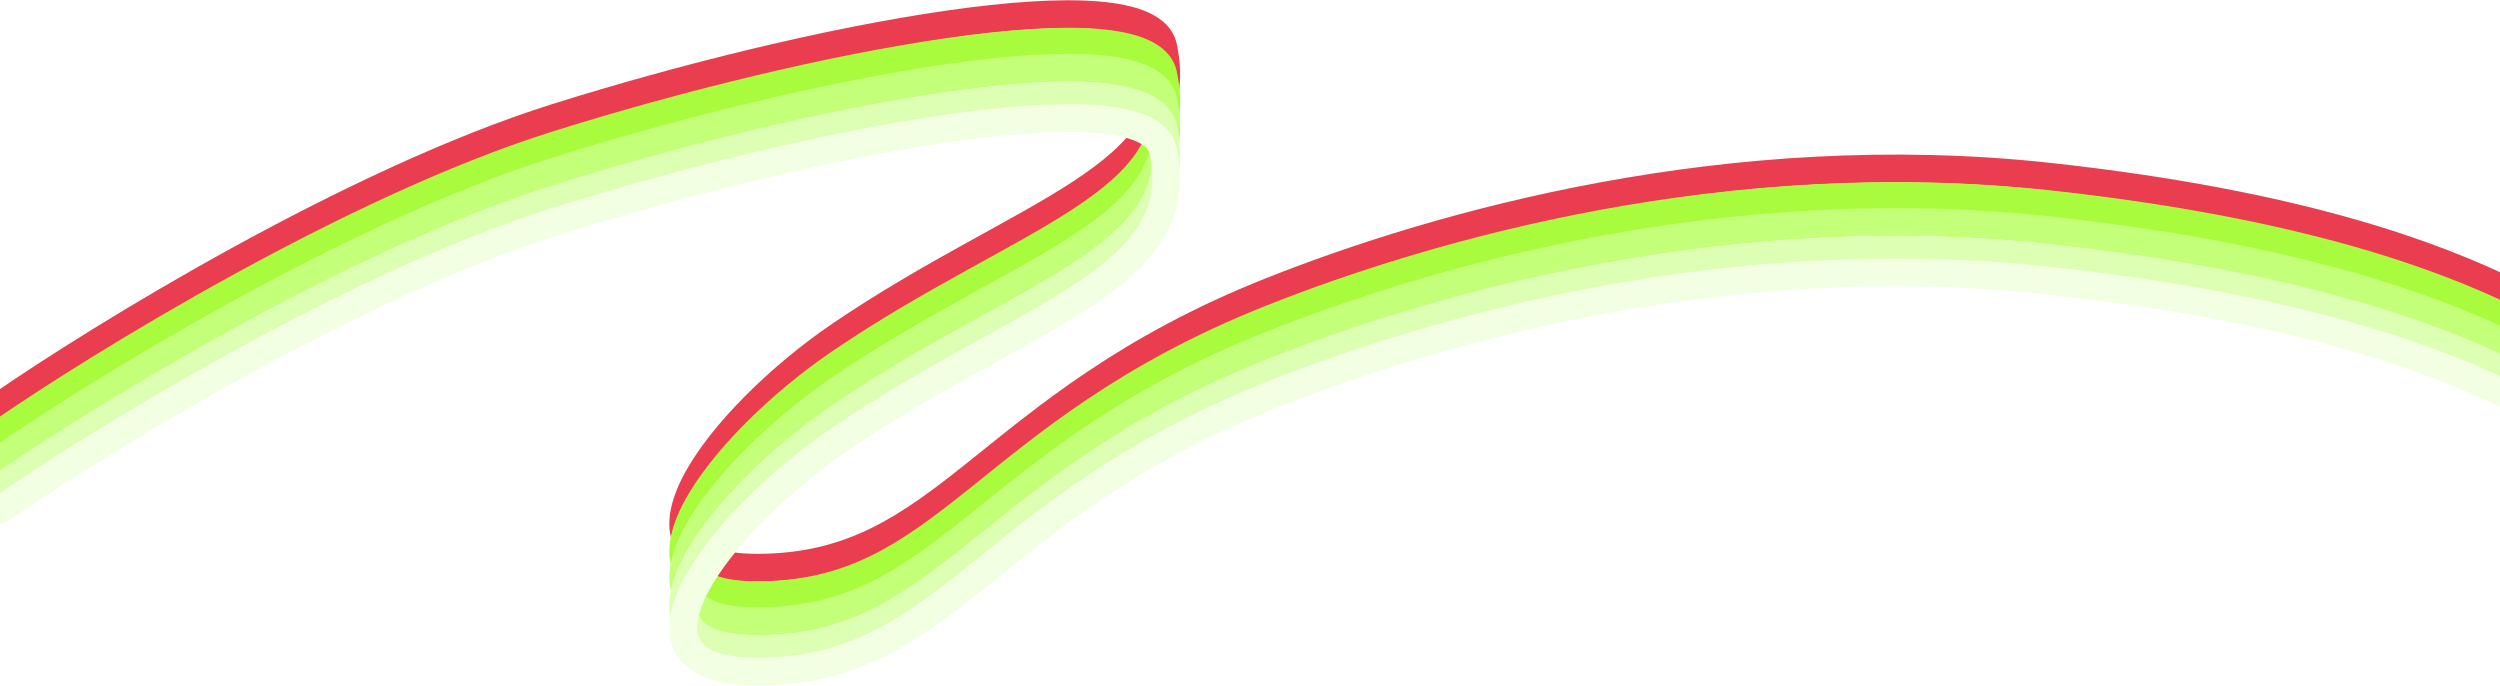
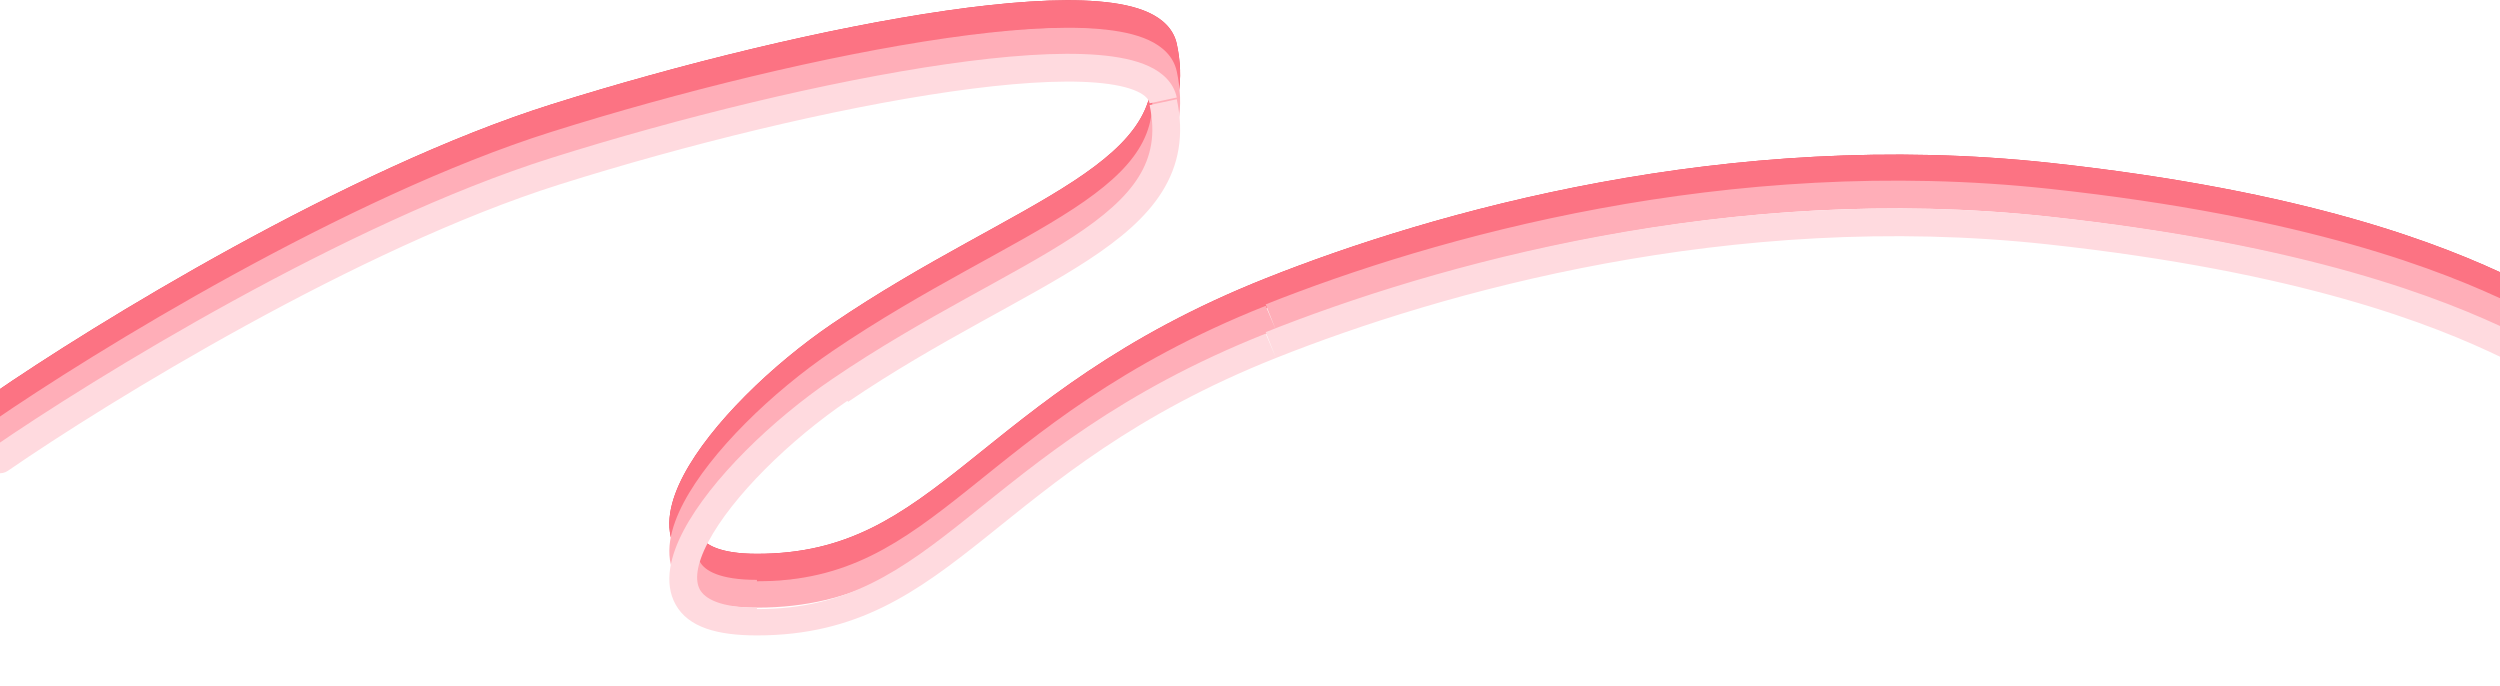
<svg xmlns="http://www.w3.org/2000/svg" width="1440" height="395" viewBox="0 0 1440 395" fill="none">
  <path d="M-4.542 227.17C-8.179 229.679 -9.094 234.661 -6.586 238.298C-4.077 241.935 0.905 242.85 4.542 240.342L-4.542 227.17ZM320 67.756L322.404 75.386L320 67.756ZM670 27L662.177 28.674L670 27ZM484 193L479.505 186.382L484 193ZM732 167.756L729.044 160.322L732 167.756ZM1180 101.756L1180.86 93.803L1180 101.756ZM4.542 240.342C62.371 200.46 206.774 111.818 322.404 75.386L317.596 60.126C199.626 97.295 53.629 187.052 -4.542 227.17L4.542 240.342ZM322.404 75.386C395.112 52.478 479.881 31.674 547.444 21.945C581.303 17.07 610.377 15.047 631.315 16.759C641.832 17.619 649.7 19.38 654.965 21.804C660.159 24.195 661.749 26.675 662.177 28.674L677.823 25.326C675.953 16.591 669.446 10.856 661.656 7.27C653.938 3.717 643.939 1.738 632.619 0.812C609.883 -1.047 579.406 1.178 545.164 6.108C476.524 15.992 390.888 37.034 317.596 60.126L322.404 75.386ZM662.177 28.674C665.765 45.436 663.06 58.518 655.811 70.108C648.329 82.073 635.678 92.969 618.358 104.347C601.059 115.711 579.997 127.002 556.156 140.201C532.455 153.323 506.319 168.169 479.505 186.382L488.495 199.618C514.681 181.831 540.295 167.271 563.906 154.199C587.378 141.204 609.191 129.512 627.142 117.72C645.072 105.942 660.046 93.511 669.377 78.592C678.94 63.3 682.235 45.942 677.823 25.326L662.177 28.674ZM479.505 186.382C444.742 209.995 409.239 244.387 393.777 273.7C386.244 287.981 382.059 303.786 389.238 316.527C396.545 329.494 413.112 335 436 335V319C414.245 319 405.936 313.567 403.178 308.673C400.293 303.552 400.856 294.573 407.929 281.165C421.678 255.1 454.819 222.492 488.495 199.618L479.505 186.382ZM436 335C493.926 335 528.299 310.095 567.994 278.378C607.524 246.793 653.189 207.7 734.956 175.19L729.044 160.322C644.811 193.813 597.476 234.341 558.006 265.878C518.701 297.283 488.074 319 436 319V335ZM734.956 175.19C830.219 137.314 996.903 89.901 1179.14 109.709L1180.86 93.803C995.097 73.611 825.665 121.907 729.044 160.322L734.956 175.19ZM1179.14 109.709C1325.47 125.615 1401.88 156.04 1441.02 174.959L1447.98 160.553C1407.12 140.805 1328.93 109.897 1180.86 93.803L1179.14 109.709Z" fill="#ea3d50" />
-   <path d="M-4.542 243.011C-8.179 245.519 -9.094 250.501 -6.586 254.138C-4.077 257.775 0.905 258.691 4.542 256.182L-4.542 243.011ZM320 83.596L322.404 91.227L320 83.596ZM670 42.84L662.177 44.515L670 42.84ZM484 208.84L479.505 202.223L484 208.84ZM732 183.596L729.044 176.162L732 183.596ZM1180 117.596L1180.86 109.643L1180 117.596ZM4.542 256.182C62.371 216.3 206.774 127.658 322.404 91.227L317.596 75.966C199.626 113.135 53.629 202.893 -4.542 243.011L4.542 256.182ZM322.404 91.227C395.112 68.319 479.881 47.514 547.444 37.785C581.303 32.91 610.377 30.887 631.315 32.599C641.832 33.459 649.7 35.22 654.965 37.644C660.159 40.035 661.749 42.515 662.177 44.515L677.823 41.166C675.953 32.431 669.446 26.697 661.656 23.11C653.938 19.557 643.939 17.578 632.619 16.652C609.883 14.793 579.406 17.018 545.164 21.949C476.524 31.832 390.888 52.874 317.596 75.966L322.404 91.227ZM662.177 44.515C665.765 61.276 663.06 74.358 655.811 85.949C648.329 97.913 635.678 108.81 618.358 120.187C601.059 131.551 579.997 142.842 556.156 156.041C532.455 169.163 506.319 184.01 479.505 202.223L488.495 215.458C514.681 197.671 540.295 183.112 563.906 170.039C587.378 157.044 609.191 145.352 627.142 133.56C645.072 121.783 660.046 109.352 669.377 94.432C678.94 79.14 682.235 61.782 677.823 41.166L662.177 44.515ZM479.505 202.223C444.742 225.835 409.239 260.228 393.777 289.541C386.244 303.821 382.059 319.626 389.238 332.367C396.545 345.334 413.112 350.84 436 350.84V334.84C414.245 334.84 405.936 329.407 403.178 324.513C400.293 319.393 400.856 310.414 407.929 297.006C421.678 270.94 454.819 238.333 488.495 215.458L479.505 202.223ZM436 350.84C493.926 350.84 528.299 325.935 567.994 294.218C607.524 262.633 653.189 223.54 734.956 191.03L729.044 176.162C644.811 209.653 597.476 250.181 558.006 281.718C518.701 313.124 488.074 334.84 436 334.84V350.84ZM734.956 191.03C830.219 153.155 996.903 105.742 1179.14 125.55L1180.86 109.643C995.097 89.451 825.665 137.747 729.044 176.162L734.956 191.03ZM1179.14 125.55C1325.47 141.455 1401.88 171.881 1441.02 190.799L1447.98 176.394C1407.12 156.646 1328.93 125.738 1180.86 109.643L1179.14 125.55Z" fill="#A8FC3D" />
-   <path d="M-4.542 258.011C-8.179 260.519 -9.094 265.501 -6.586 269.138C-4.077 272.775 0.905 273.691 4.542 271.182L-4.542 258.011ZM320 98.596L322.404 106.227L320 98.596ZM670 57.84L662.177 59.515L670 57.84ZM484 223.84L479.505 217.223L484 223.84ZM732 198.596L729.044 191.162L732 198.596ZM1180 132.596L1180.86 124.643L1180 132.596ZM4.542 271.182C62.371 231.3 206.774 142.658 322.404 106.227L317.596 90.966C199.626 128.135 53.629 217.893 -4.542 258.011L4.542 271.182ZM322.404 106.227C395.112 83.319 479.881 62.514 547.444 52.785C581.303 47.91 610.377 45.887 631.315 47.599C641.832 48.459 649.7 50.22 654.965 52.644C660.159 55.035 661.749 57.515 662.177 59.515L677.823 56.166C675.953 47.431 669.446 41.697 661.656 38.111C653.938 34.557 643.939 32.578 632.619 31.652C609.883 29.793 579.406 32.018 545.164 36.949C476.524 46.832 390.888 67.874 317.596 90.966L322.404 106.227ZM662.177 59.515C665.765 76.276 663.06 89.358 655.811 100.949C648.329 112.913 635.678 123.81 618.358 135.187C601.059 146.551 579.997 157.842 556.156 171.041C532.455 184.163 506.319 199.01 479.505 217.223L488.495 230.458C514.681 212.671 540.295 198.112 563.906 185.039C587.378 172.044 609.191 160.352 627.142 148.56C645.072 136.783 660.046 124.352 669.377 109.432C678.94 94.14 682.235 76.782 677.823 56.166L662.177 59.515ZM479.505 217.223C444.742 240.835 409.239 275.228 393.777 304.541C386.244 318.821 382.059 334.626 389.238 347.367C396.545 360.334 413.112 365.84 436 365.84V349.84C414.245 349.84 405.936 344.407 403.178 339.513C400.293 334.393 400.856 325.414 407.929 312.006C421.678 285.94 454.819 253.333 488.495 230.458L479.505 217.223ZM436 365.84C493.926 365.84 528.299 340.935 567.994 309.218C607.524 277.633 653.189 238.54 734.956 206.03L729.044 191.162C644.811 224.653 597.476 265.181 558.006 296.718C518.701 328.124 488.074 349.84 436 349.84V365.84ZM734.956 206.03C830.219 168.155 996.903 120.742 1179.14 140.55L1180.86 124.643C995.097 104.451 825.665 152.747 729.044 191.162L734.956 206.03ZM1179.14 140.55C1325.47 156.455 1401.88 186.881 1441.02 205.799L1447.98 191.394C1407.12 171.646 1328.93 140.738 1180.86 124.643L1179.14 140.55Z" fill="#C4FF79" />
-   <path d="M-4.542 274.011C-8.179 276.519 -9.094 281.501 -6.586 285.138C-4.077 288.775 0.905 289.691 4.542 287.182L-4.542 274.011ZM320 114.596L322.404 122.227L320 114.596ZM670 73.84L662.177 75.515L670 73.84ZM484 239.84L479.505 233.223L484 239.84ZM732 214.596L729.044 207.162L732 214.596ZM1180 148.596L1180.86 140.643L1180 148.596ZM4.542 287.182C62.371 247.3 206.774 158.658 322.404 122.227L317.596 106.966C199.626 144.135 53.629 233.893 -4.542 274.011L4.542 287.182ZM322.404 122.227C395.112 99.319 479.881 78.514 547.444 68.785C581.303 63.91 610.377 61.887 631.315 63.599C641.832 64.459 649.7 66.22 654.965 68.644C660.159 71.035 661.749 73.515 662.177 75.515L677.823 72.166C675.953 63.431 669.446 57.697 661.656 54.111C653.938 50.557 643.939 48.578 632.619 47.652C609.883 45.793 579.406 48.018 545.164 52.949C476.524 62.832 390.888 83.874 317.596 106.966L322.404 122.227ZM662.177 75.515C665.765 92.276 663.06 105.358 655.811 116.949C648.329 128.913 635.678 139.81 618.358 151.187C601.059 162.551 579.997 173.842 556.156 187.041C532.455 200.163 506.319 215.01 479.505 233.223L488.495 246.458C514.681 228.671 540.295 214.112 563.906 201.039C587.378 188.044 609.191 176.352 627.142 164.56C645.072 152.783 660.046 140.352 669.377 125.432C678.94 110.14 682.235 92.782 677.823 72.166L662.177 75.515ZM479.505 233.223C444.742 256.835 409.239 291.228 393.777 320.541C386.244 334.821 382.059 350.626 389.238 363.367C396.545 376.334 413.112 381.84 436 381.84V365.84C414.245 365.84 405.936 360.407 403.178 355.513C400.293 350.393 400.856 341.414 407.929 328.006C421.678 301.94 454.819 269.333 488.495 246.458L479.505 233.223ZM436 381.84C493.926 381.84 528.299 356.935 567.994 325.218C607.524 293.633 653.189 254.54 734.956 222.03L729.044 207.162C644.811 240.653 597.476 281.181 558.006 312.718C518.701 344.124 488.074 365.84 436 365.84V381.84ZM734.956 222.03C830.219 184.155 996.903 136.742 1179.14 156.55L1180.86 140.643C995.097 120.451 825.665 168.747 729.044 207.162L734.956 222.03ZM1179.14 156.55C1325.47 172.455 1401.88 202.881 1441.02 221.799L1447.98 207.394C1407.12 187.646 1328.93 156.738 1180.86 140.643L1179.14 156.55Z" fill="#DDFFB3" />
-   <path d="M-4.542 287.011C-8.179 289.519 -9.094 294.501 -6.586 298.138C-4.077 301.775 0.905 302.691 4.542 300.182L-4.542 287.011ZM320 127.596L322.404 135.227L320 127.596ZM670 86.84L662.177 88.515L670 86.84ZM484 252.84L479.505 246.223L484 252.84ZM732 227.596L729.044 220.162L732 227.596ZM1180 161.596L1180.86 153.643L1180 161.596ZM4.542 300.182C62.371 260.3 206.774 171.658 322.404 135.227L317.596 119.966C199.626 157.135 53.629 246.893 -4.542 287.011L4.542 300.182ZM322.404 135.227C395.112 112.319 479.881 91.514 547.444 81.785C581.303 76.91 610.377 74.887 631.315 76.599C641.832 77.459 649.7 79.22 654.965 81.644C660.159 84.035 661.749 86.515 662.177 88.515L677.823 85.166C675.953 76.431 669.446 70.697 661.656 67.111C653.938 63.557 643.939 61.578 632.619 60.652C609.883 58.793 579.406 61.018 545.164 65.949C476.524 75.832 390.888 96.874 317.596 119.966L322.404 135.227ZM662.177 88.515C665.765 105.276 663.06 118.358 655.811 129.949C648.329 141.913 635.678 152.81 618.358 164.187C601.059 175.551 579.997 186.842 556.156 200.041C532.455 213.163 506.319 228.01 479.505 246.223L488.495 259.458C514.681 241.671 540.295 227.112 563.906 214.039C587.378 201.044 609.191 189.352 627.142 177.56C645.072 165.783 660.046 153.352 669.377 138.432C678.94 123.14 682.235 105.782 677.823 85.166L662.177 88.515ZM479.505 246.223C444.742 269.835 409.239 304.228 393.777 333.541C386.244 347.821 382.059 363.626 389.238 376.367C396.545 389.334 413.112 394.84 436 394.84V378.84C414.245 378.84 405.936 373.407 403.178 368.513C400.293 363.393 400.856 354.414 407.929 341.006C421.678 314.94 454.819 282.333 488.495 259.458L479.505 246.223ZM436 394.84C493.926 394.84 528.299 369.935 567.994 338.218C607.524 306.633 653.189 267.54 734.956 235.03L729.044 220.162C644.811 253.653 597.476 294.181 558.006 325.718C518.701 357.124 488.074 378.84 436 378.84V394.84ZM734.956 235.03C830.219 197.155 996.903 149.742 1179.14 169.55L1180.86 153.643C995.097 133.451 825.665 181.747 729.044 220.162L734.956 235.03ZM1179.14 169.55C1325.47 185.455 1401.88 215.881 1441.02 234.799L1447.98 220.394C1407.12 200.646 1328.93 169.738 1180.86 153.643L1179.14 169.55Z" fill="#F2FFE3" />
+   <path d="M-4.542 227.17C-8.179 229.679 -9.094 234.661 -6.586 238.298C-4.077 241.935 0.905 242.85 4.542 240.342L-4.542 227.17ZM320 67.756L322.404 75.386L320 67.756ZM670 27L662.177 28.674L670 27ZM484 193L479.505 186.382L484 193ZM732 167.756L729.044 160.322L732 167.756ZM1180 101.756L1180.86 93.803L1180 101.756ZM4.542 240.342C62.371 200.46 206.774 111.818 322.404 75.386L317.596 60.126C199.626 97.295 53.629 187.052 -4.542 227.17L4.542 240.342ZM322.404 75.386C395.112 52.478 479.881 31.674 547.444 21.945C581.303 17.07 610.377 15.047 631.315 16.759C641.832 17.619 649.7 19.38 654.965 21.804C660.159 24.195 661.749 26.675 662.177 28.674L677.823 25.326C675.953 16.591 669.446 10.856 661.656 7.27C653.938 3.717 643.939 1.738 632.619 0.812C609.883 -1.047 579.406 1.178 545.164 6.108C476.524 15.992 390.888 37.034 317.596 60.126L322.404 75.386ZM662.177 28.674C665.765 45.436 663.06 58.518 655.811 70.108C648.329 82.073 635.678 92.969 618.358 104.347C601.059 115.711 579.997 127.002 556.156 140.201C532.455 153.323 506.319 168.169 479.505 186.382L488.495 199.618C514.681 181.831 540.295 167.271 563.906 154.199C587.378 141.204 609.191 129.512 627.142 117.72C645.072 105.942 660.046 93.511 669.377 78.592C678.94 63.3 682.235 45.942 677.823 25.326L662.177 28.674ZM479.505 186.382C444.742 209.995 409.239 244.387 393.777 273.7C386.244 287.981 382.059 303.786 389.238 316.527C396.545 329.494 413.112 335 436 335V319C414.245 319 405.936 313.567 403.178 308.673C400.293 303.552 400.856 294.573 407.929 281.165C421.678 255.1 454.819 222.492 488.495 199.618L479.505 186.382ZM436 335C493.926 335 528.299 310.095 567.994 278.378C607.524 246.793 653.189 207.7 734.956 175.19L729.044 160.322C644.811 193.813 597.476 234.341 558.006 265.878C518.701 297.283 488.074 319 436 319V335ZM734.956 175.19C830.219 137.314 996.903 89.901 1179.14 109.709L1180.86 93.803C995.097 73.611 825.665 121.907 729.044 160.322L734.956 175.19ZM1179.14 109.709C1325.47 125.615 1401.88 156.04 1441.02 174.959L1447.98 160.553C1407.12 140.805 1328.93 109.897 1180.86 93.803L1179.14 109.709Z" fill="#fc7383" />
+   <path d="M-4.542 243.011C-8.179 245.519 -9.094 250.501 -6.586 254.138C-4.077 257.775 0.905 258.691 4.542 256.182L-4.542 243.011ZM320 83.596L322.404 91.227L320 83.596ZM670 42.84L662.177 44.515L670 42.84ZM484 208.84L479.505 202.223L484 208.84ZM732 183.596L729.044 176.162L732 183.596ZM1180 117.596L1180.86 109.643L1180 117.596ZM4.542 256.182C62.371 216.3 206.774 127.658 322.404 91.227L317.596 75.966C199.626 113.135 53.629 202.893 -4.542 243.011L4.542 256.182ZM322.404 91.227C395.112 68.319 479.881 47.514 547.444 37.785C581.303 32.91 610.377 30.887 631.315 32.599C641.832 33.459 649.7 35.22 654.965 37.644C660.159 40.035 661.749 42.515 662.177 44.515L677.823 41.166C675.953 32.431 669.446 26.697 661.656 23.11C653.938 19.557 643.939 17.578 632.619 16.652C609.883 14.793 579.406 17.018 545.164 21.949C476.524 31.832 390.888 52.874 317.596 75.966L322.404 91.227ZM662.177 44.515C665.765 61.276 663.06 74.358 655.811 85.949C648.329 97.913 635.678 108.81 618.358 120.187C601.059 131.551 579.997 142.842 556.156 156.041C532.455 169.163 506.319 184.01 479.505 202.223L488.495 215.458C514.681 197.671 540.295 183.112 563.906 170.039C587.378 157.044 609.191 145.352 627.142 133.56C645.072 121.783 660.046 109.352 669.377 94.432C678.94 79.14 682.235 61.782 677.823 41.166L662.177 44.515ZM479.505 202.223C444.742 225.835 409.239 260.228 393.777 289.541C386.244 303.821 382.059 319.626 389.238 332.367C396.545 345.334 413.112 350 436 350V334C414.245 334 405.936 328.568 403.178 323.674C400.293 318.553 400.856 309.574 407.929 296.166C421.678 270.1 454.819 237.493 488.495 214.62L479.505 202.223ZM436 350C493.926 350 528.299 325.095 567.994 293.378C607.524 261.793 653.189 222.7 734.956 190.19L729.044 176.162C644.811 209.652 597.476 250.18 558.006 281.717C518.701 313.122 488.074 334.84 436 334.84V350ZM734.956 190.19C830.219 152.314 996.903 104.901 1179.14 124.709L1180.86 108.802C995.097 88.61 825.665 136.907 729.044 175.322L734.956 190.19ZM1179.14 124.709C1325.47 140.605 1401.88 171.03 1441.02 189.949L1447.98 175.544C1407.12 155.796 1328.93 124.888 1180.86 108.802L1179.14 124.709Z" fill="#ffaeb8" />
+   <path d="M-4.542 258.013C-8.179 260.519 -9.094 265.501 -6.586 269.138C-4.077 272.775 0.905 273.691 4.542 271.182L-4.542 258.013ZM320 100.596L322.404 108.226L320 100.596ZM670 58.84L662.177 60.515L670 58.84ZM484 224.84L479.505 218.223L484 224.84ZM732 199.596L729.044 192.162L732 199.596ZM1180 133.596L1180.86 125.643L1180 133.596ZM4.542 271.182C62.371 231.3 206.774 142.658 322.404 106.226L317.596 90.966C199.626 128.135 53.629 217.893 -4.542 258.013L4.542 271.182ZM322.404 106.226C395.112 83.319 479.881 62.514 547.444 52.785C581.303 47.91 610.377 45.887 631.315 47.599C641.832 48.459 649.7 50.22 654.965 52.644C660.159 55.035 661.749 57.515 662.177 59.515L677.823 56.166C675.953 47.431 669.446 41.697 661.656 38.111C653.938 34.557 643.939 32.578 632.619 31.652C609.883 29.793 579.406 32.018 545.164 36.949C476.524 46.832 390.888 67.874 317.596 90.966L322.404 106.226ZM662.177 60.515C665.765 77.276 663.06 90.358 655.811 101.948C648.329 113.912 635.678 124.81 618.358 136.187C601.059 147.551 579.997 158.842 556.156 172.041C532.455 185.163 506.319 200.01 479.505 218.223L488.495 231.458C514.681 213.671 540.295 199.112 563.906 186.039C587.378 173.044 609.191 161.352 627.142 149.56C645.072 137.783 660.046 125.352 669.377 110.432C678.94 95.14 682.235 77.782 677.823 57.166L662.177 60.515ZM479.505 218.223C444.742 241.835 409.239 276.228 393.777 305.541C386.244 319.821 382.059 335.626 389.238 348.367C396.545 361.334 413.112 366 436 366V350C414.245 350 405.936 344.568 403.178 339.674C400.293 334.553 400.856 325.574 407.929 312.166C421.678 286.1 454.819 253.493 488.495 230.62L479.505 218.223ZM436 366C493.926 366 528.299 341.095 567.994 309.378C607.524 277.793 653.189 238.7 734.956 206.19L729.044 192.162C644.811 225.652 597.476 266.18 558.006 297.717C518.701 329.122 488.074 350.84 436 350.84V366ZM734.956 206.19C830.219 168.314 996.903 120.901 1179.14 140.709L1180.86 124.802C995.097 104.610 825.665 152.907 729.044 191.322L734.956 206.19ZM1179.14 140.709C1325.47 156.605 1401.88 187.03 1441.02 205.949L1447.98 191.544C1407.12 171.796 1328.93 140.888 1180.86 124.802L1179.14 140.709Z" fill="#ffdadf" />
</svg>
